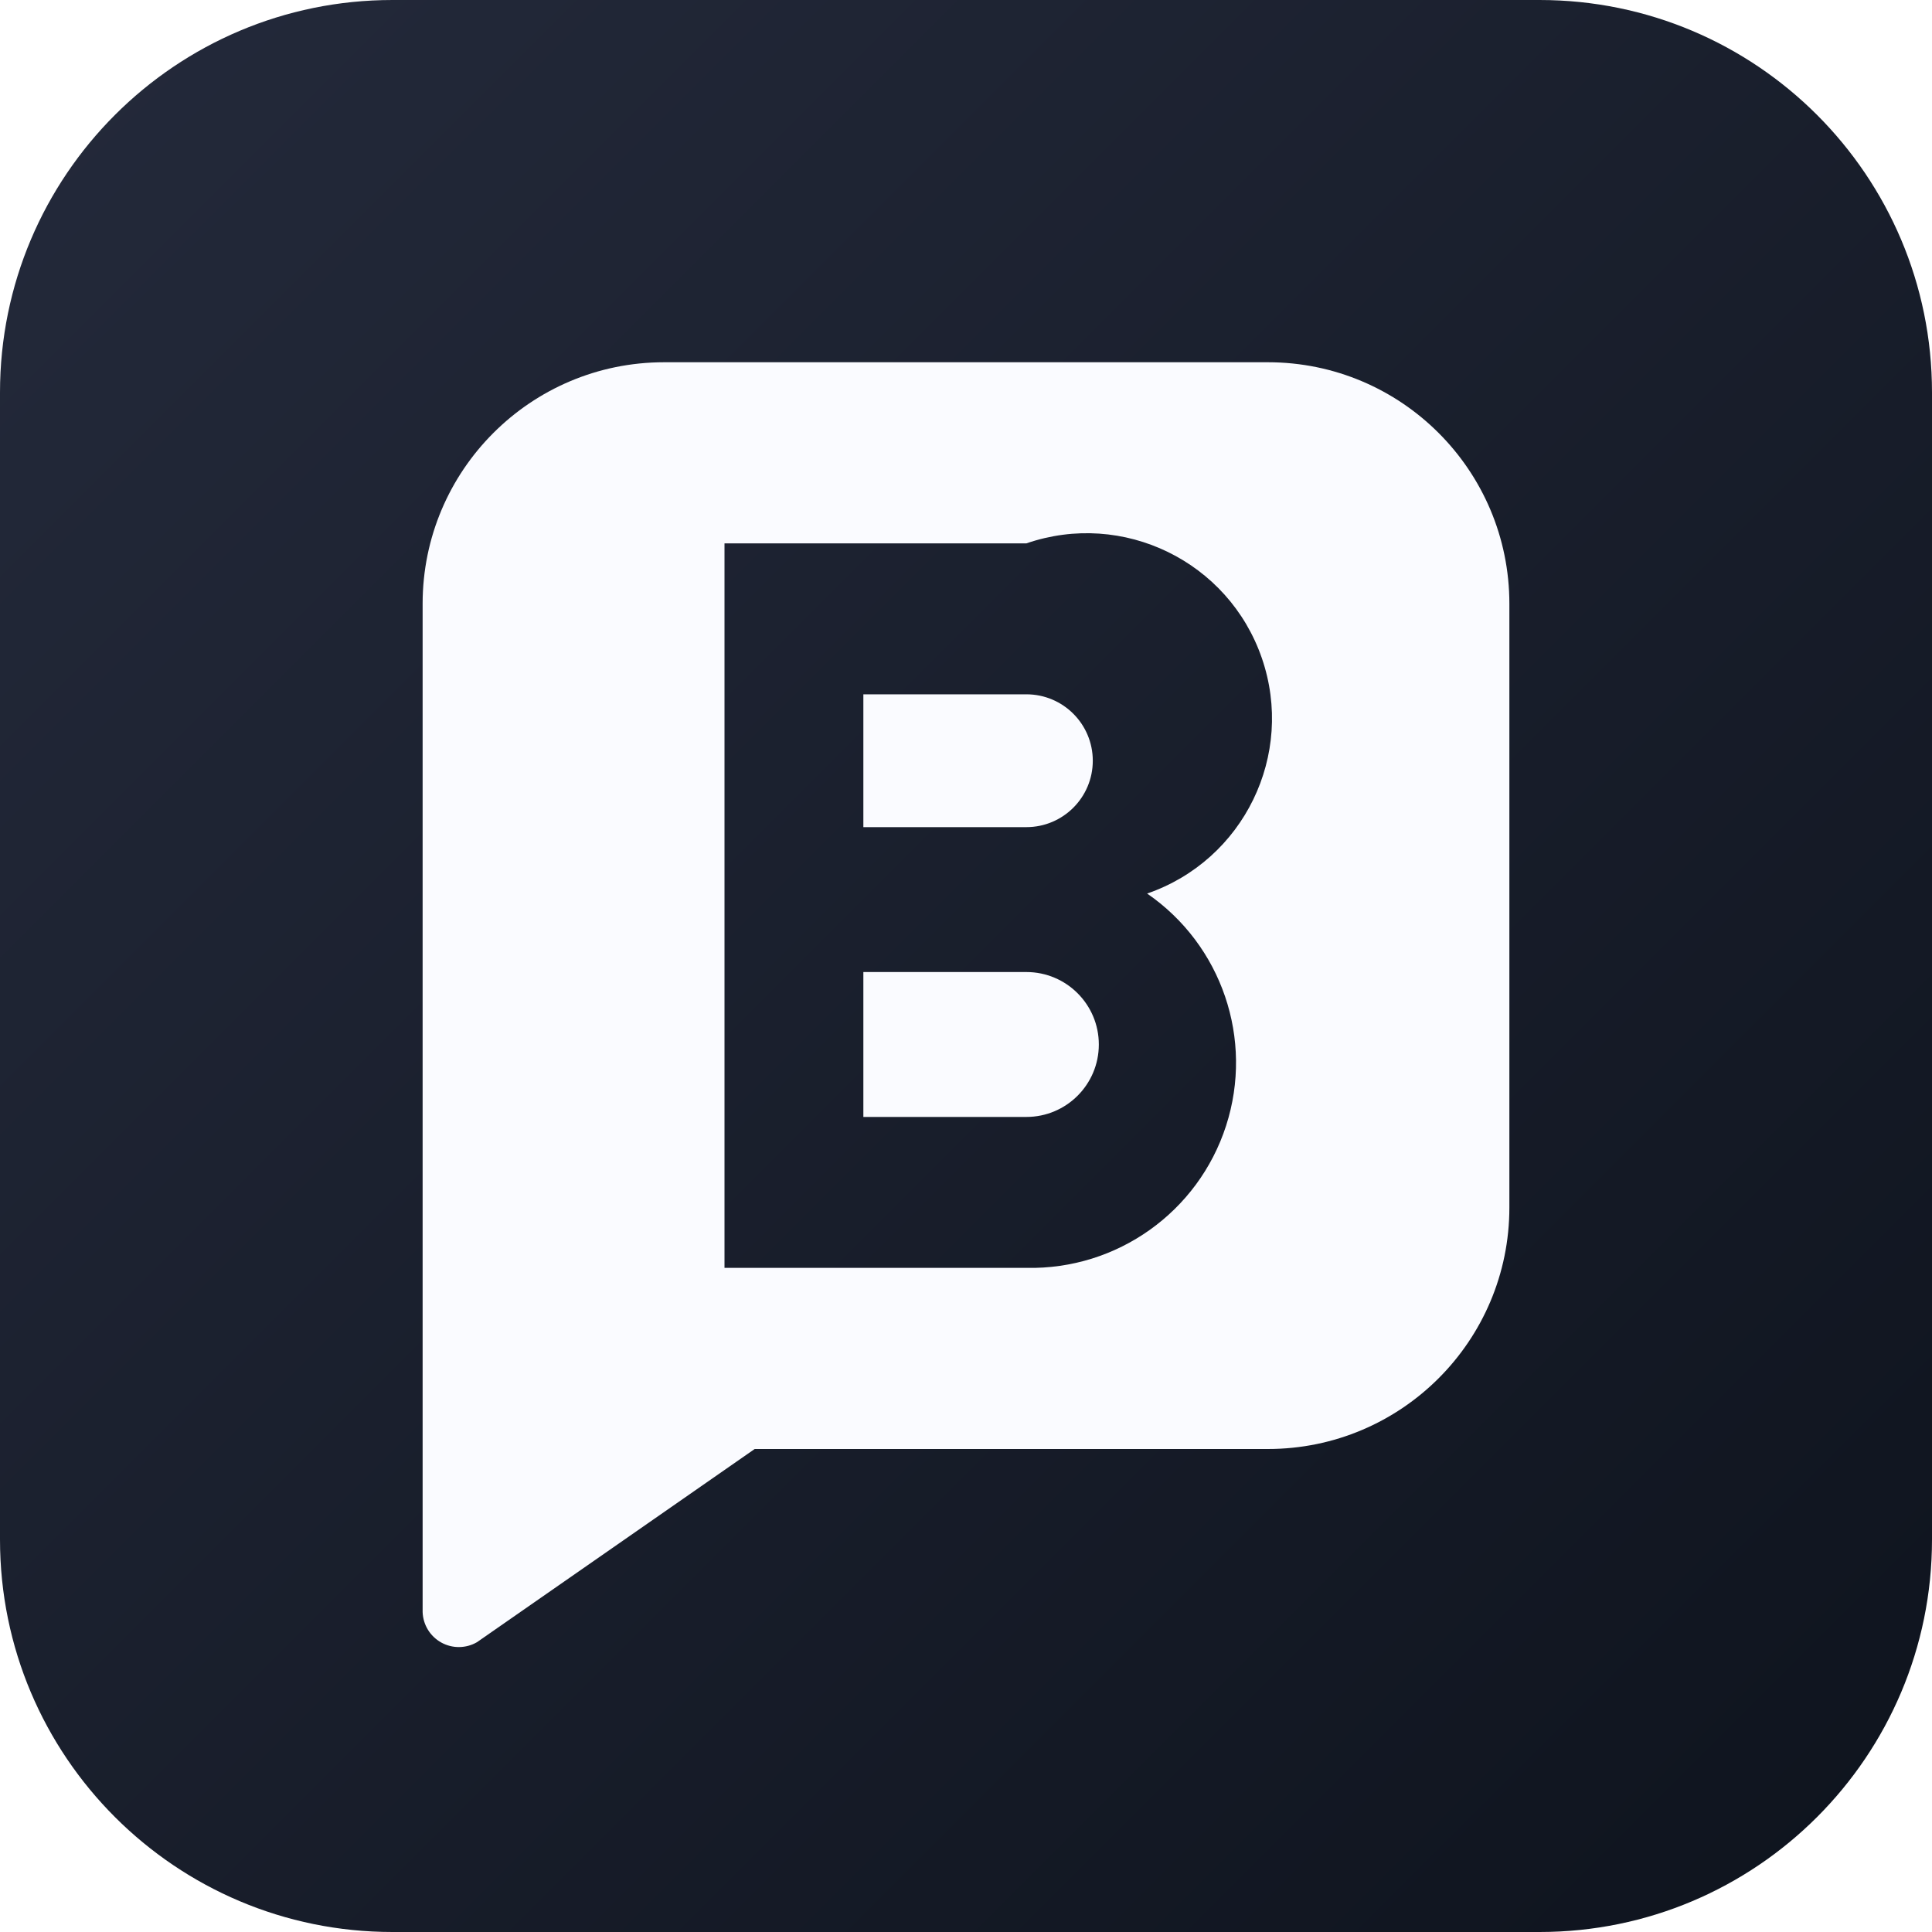
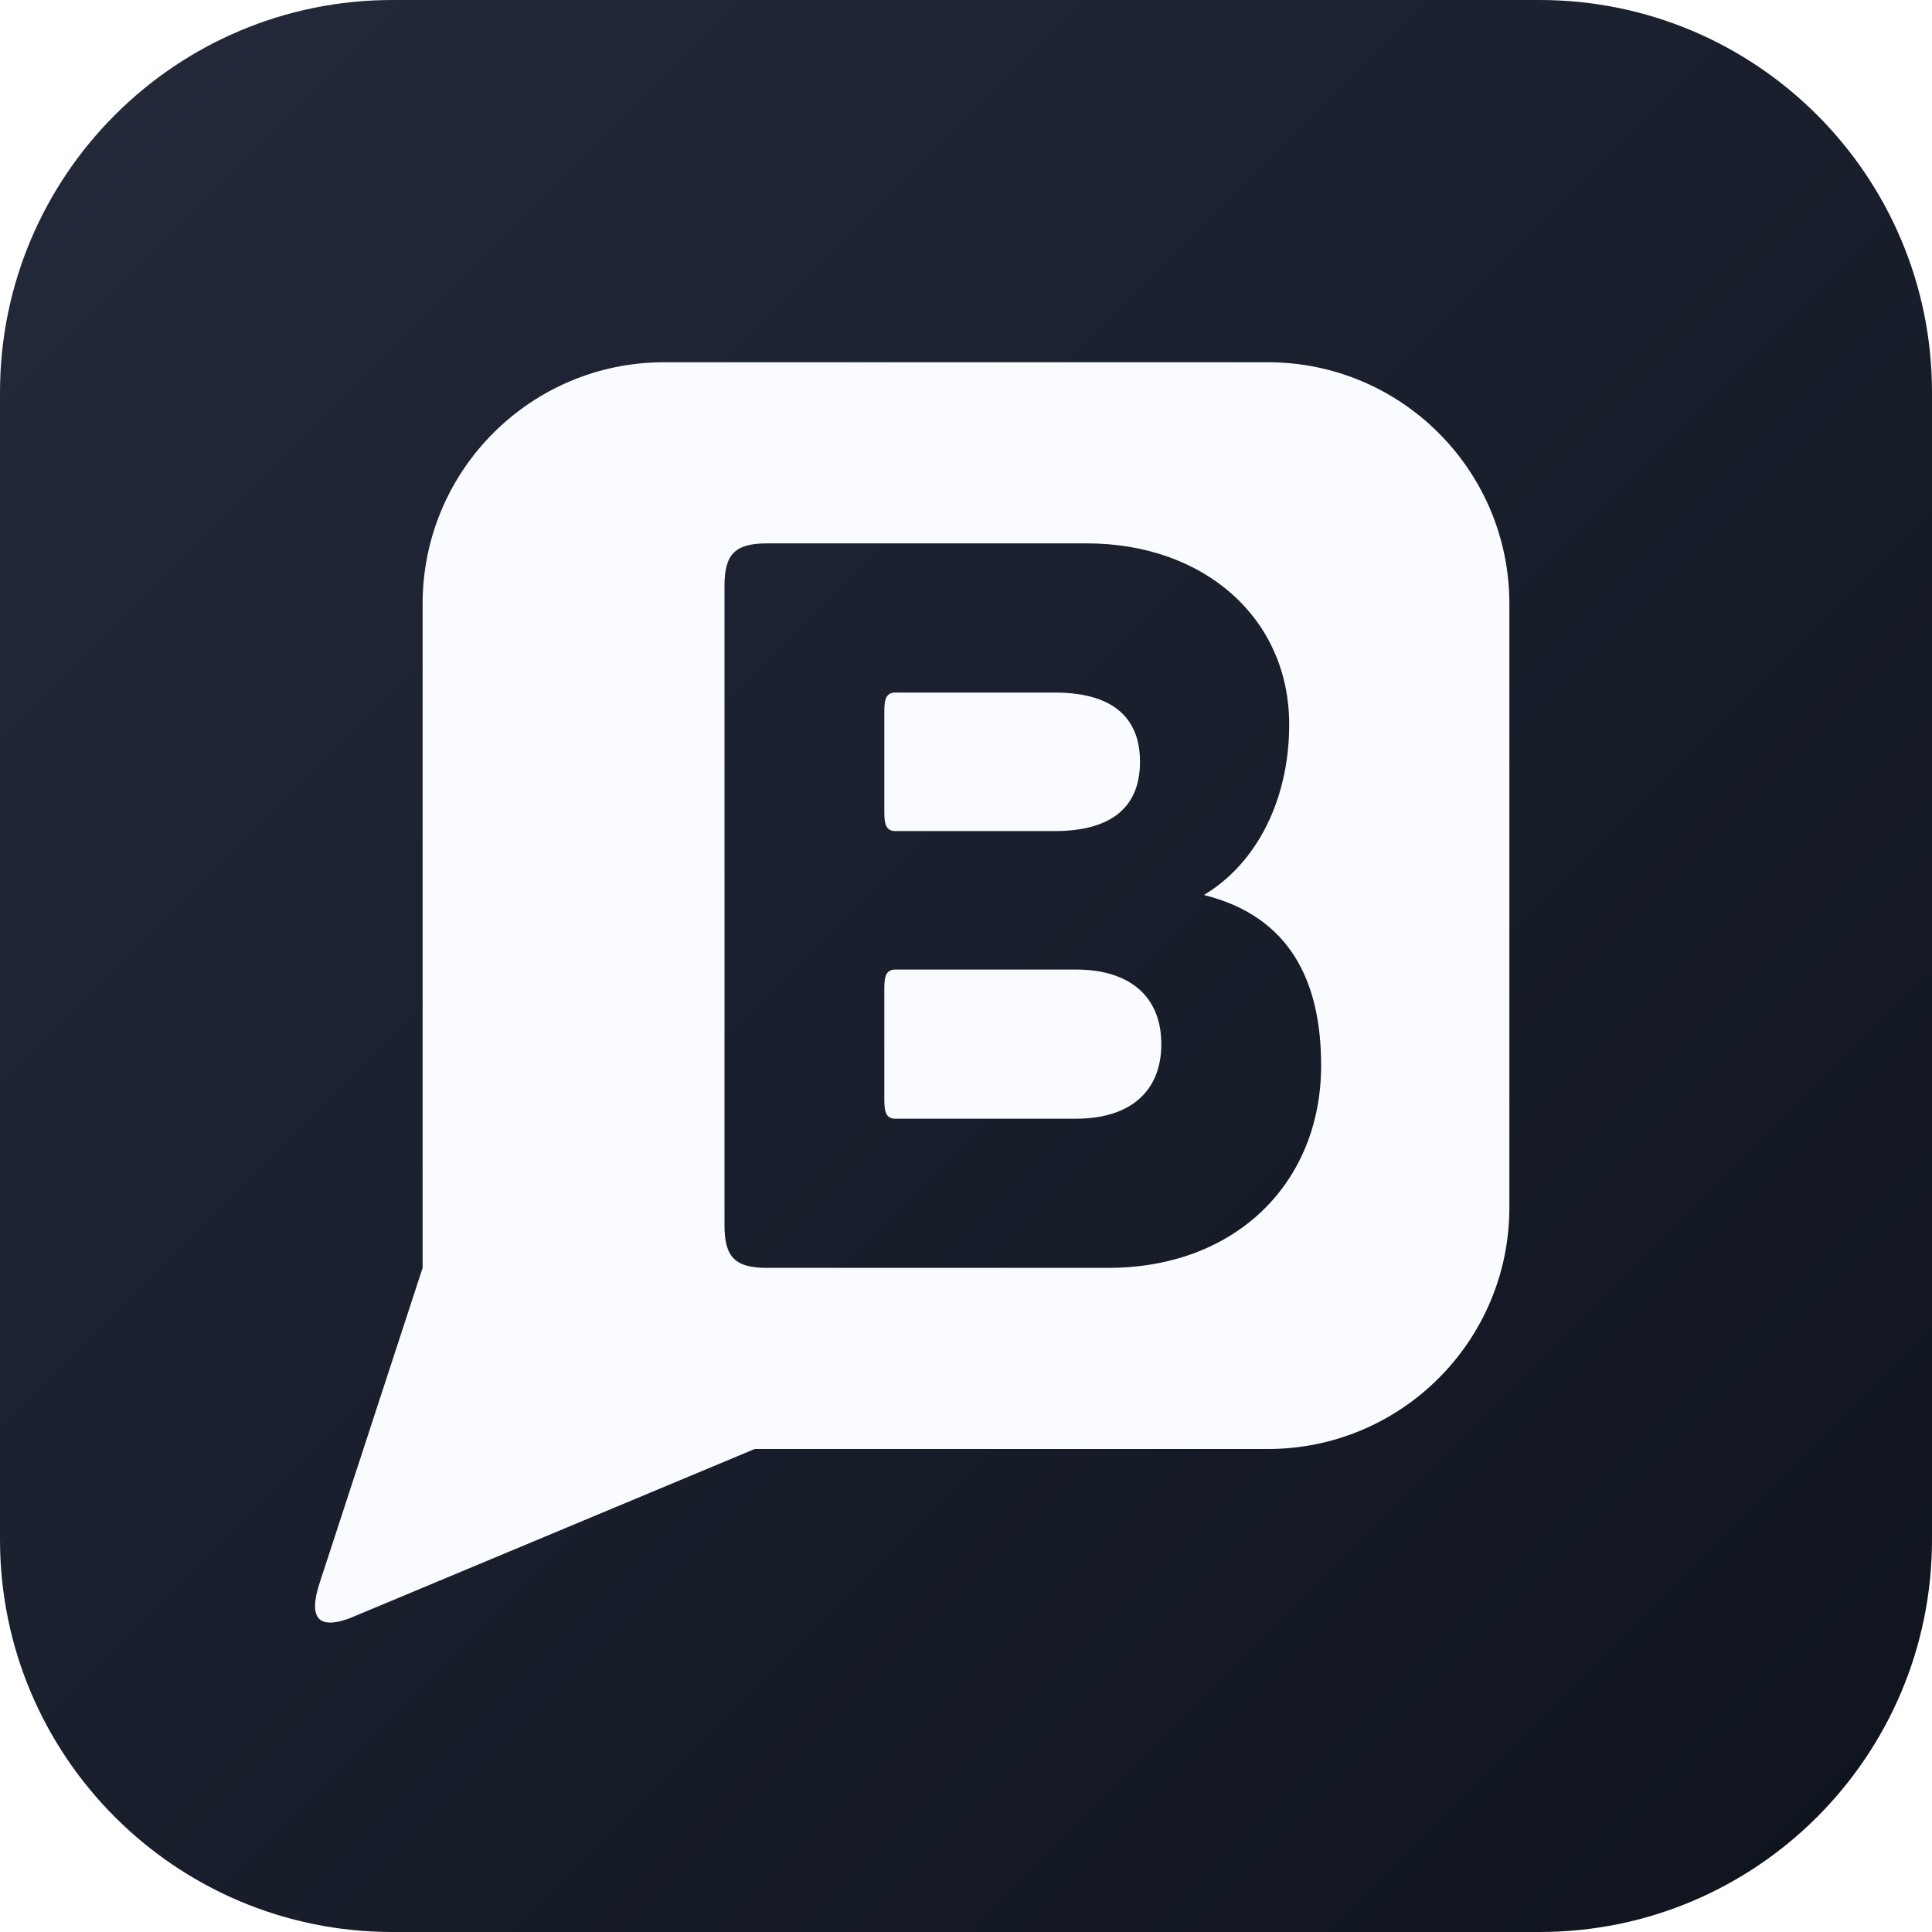
<svg xmlns="http://www.w3.org/2000/svg" width="512" height="512" viewBox="0 0 512 512">
  <defs>
    <linearGradient id="background" x2="1" y2="1">
      <stop stop-color="#242A3B" />
      <stop offset="1" stop-color="#0E131D" />
    </linearGradient>
  </defs>
  <rect width="512" height="512" rx="104" fill="url(#background)" />
-   <path transform="translate(64 64) scale(16)" fill="#FAFBFF" fill-rule="evenodd" d="M7 2h10a4 4 0 0 1 4 4v10a4 4 0 0 1-4 4H8.5l-4.6 3.2a.6.6 0 0 1-.9-.5V6a4 4 0 0 1 4-4ZM8 5v12h5a3.4 3.4 0 0 0 2-6.2A3 3 0 0 0 13 5H8Zm2.3 2.5H13a1.1 1.1 0 0 1 0 2.2h-2.7V7.5Zm0 4.6H13a1.2 1.2 0 0 1 0 2.4h-2.7v-2.4Z" />
+   <path transform="translate(64 64) scale(16)" fill="#FAFBFF" fill-rule="evenodd" d="M7 2h10a4 4 0 0 1 4 4v10a4 4 0 0 1-4 4H8.5L1.8 22.8Q1 23.1 1.3 22.2L3 17V6a4 4 0 0 1 4-4ZM8.706 5L14 5C15.941 5 17.353 6.235 17.353 8C17.353 9.235 16.824 10.294 15.941 10.824C17.353 11.176 17.882 12.235 17.882 13.647C17.882 15.588 16.471 17 14.353 17L8.706 17C8.176 17 8 16.824 8 16.294L8 5.706C8 5.176 8.176 5 8.706 5ZM10.824 7.471L13.471 7.471C14.353 7.471 14.882 7.824 14.882 8.618C14.882 9.412 14.353 9.765 13.471 9.765L10.824 9.765C10.647 9.765 10.647 9.588 10.647 9.412L10.647 7.824C10.647 7.647 10.647 7.471 10.824 7.471ZM10.824 12.059L13.824 12.059C14.706 12.059 15.235 12.5 15.235 13.294C15.235 14.088 14.706 14.529 13.824 14.529L10.824 14.529C10.647 14.529 10.647 14.353 10.647 14.176L10.647 12.412C10.647 12.235 10.647 12.059 10.824 12.059Z" />
</svg>
